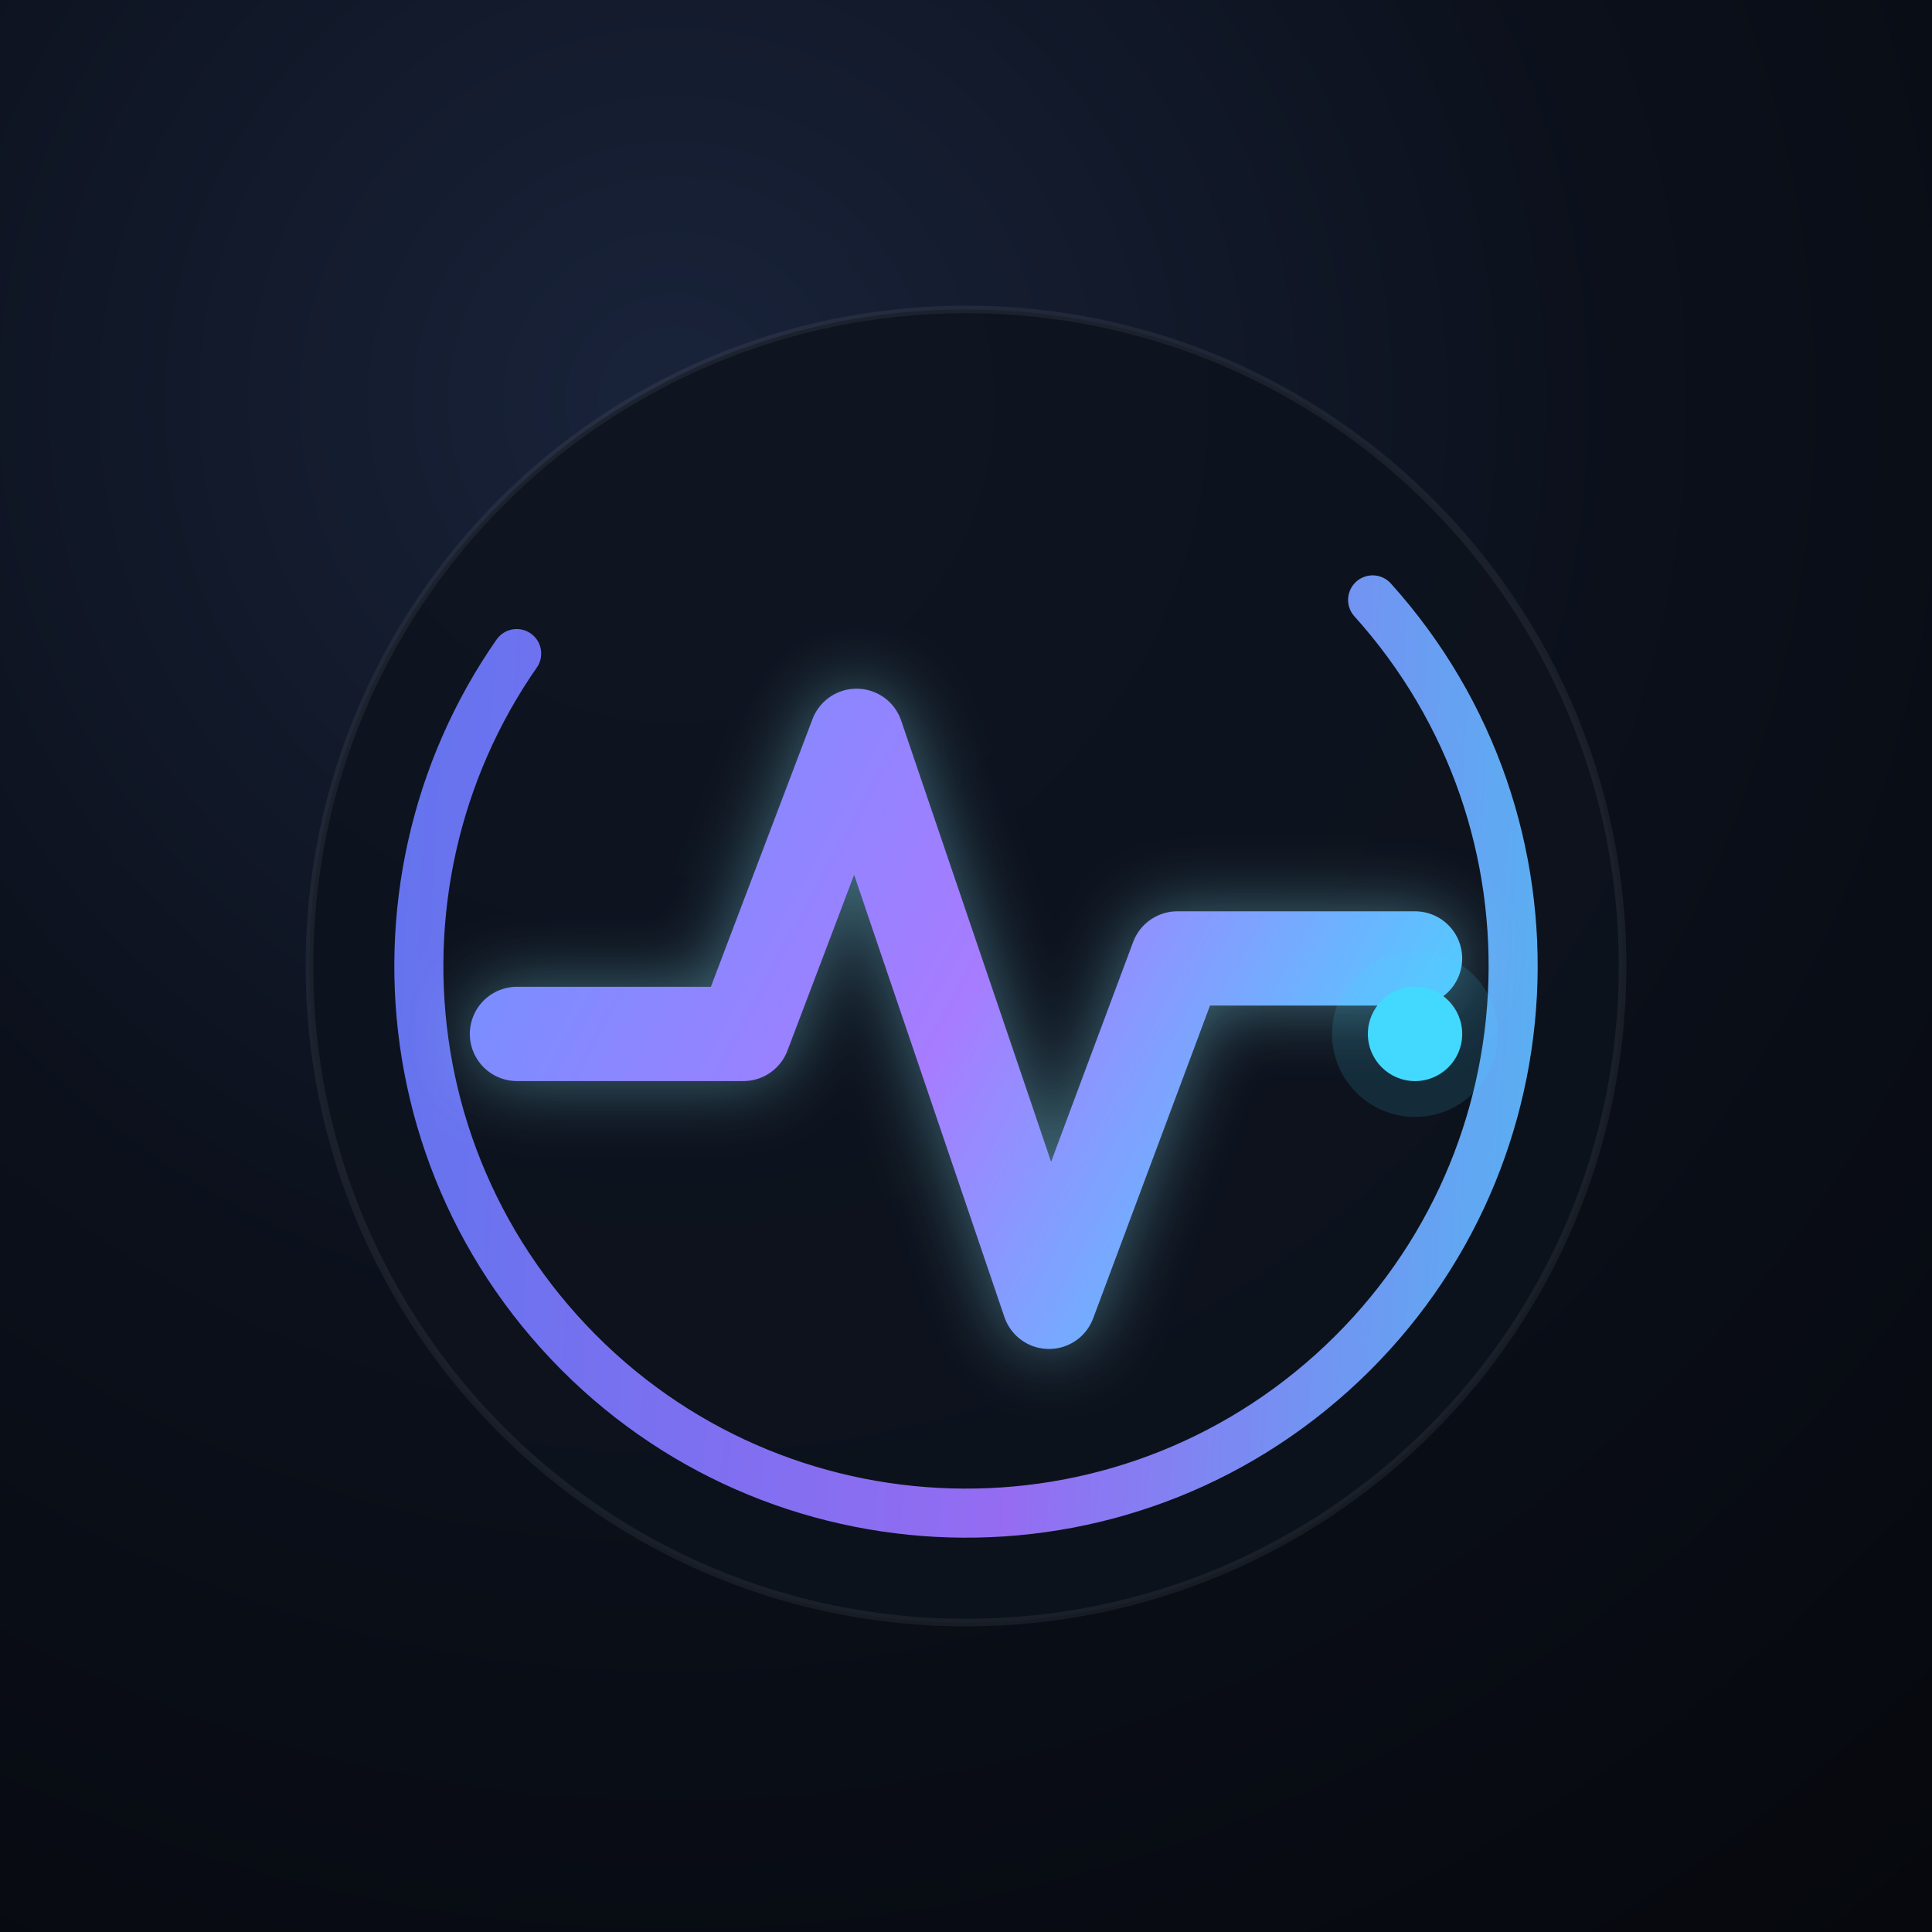
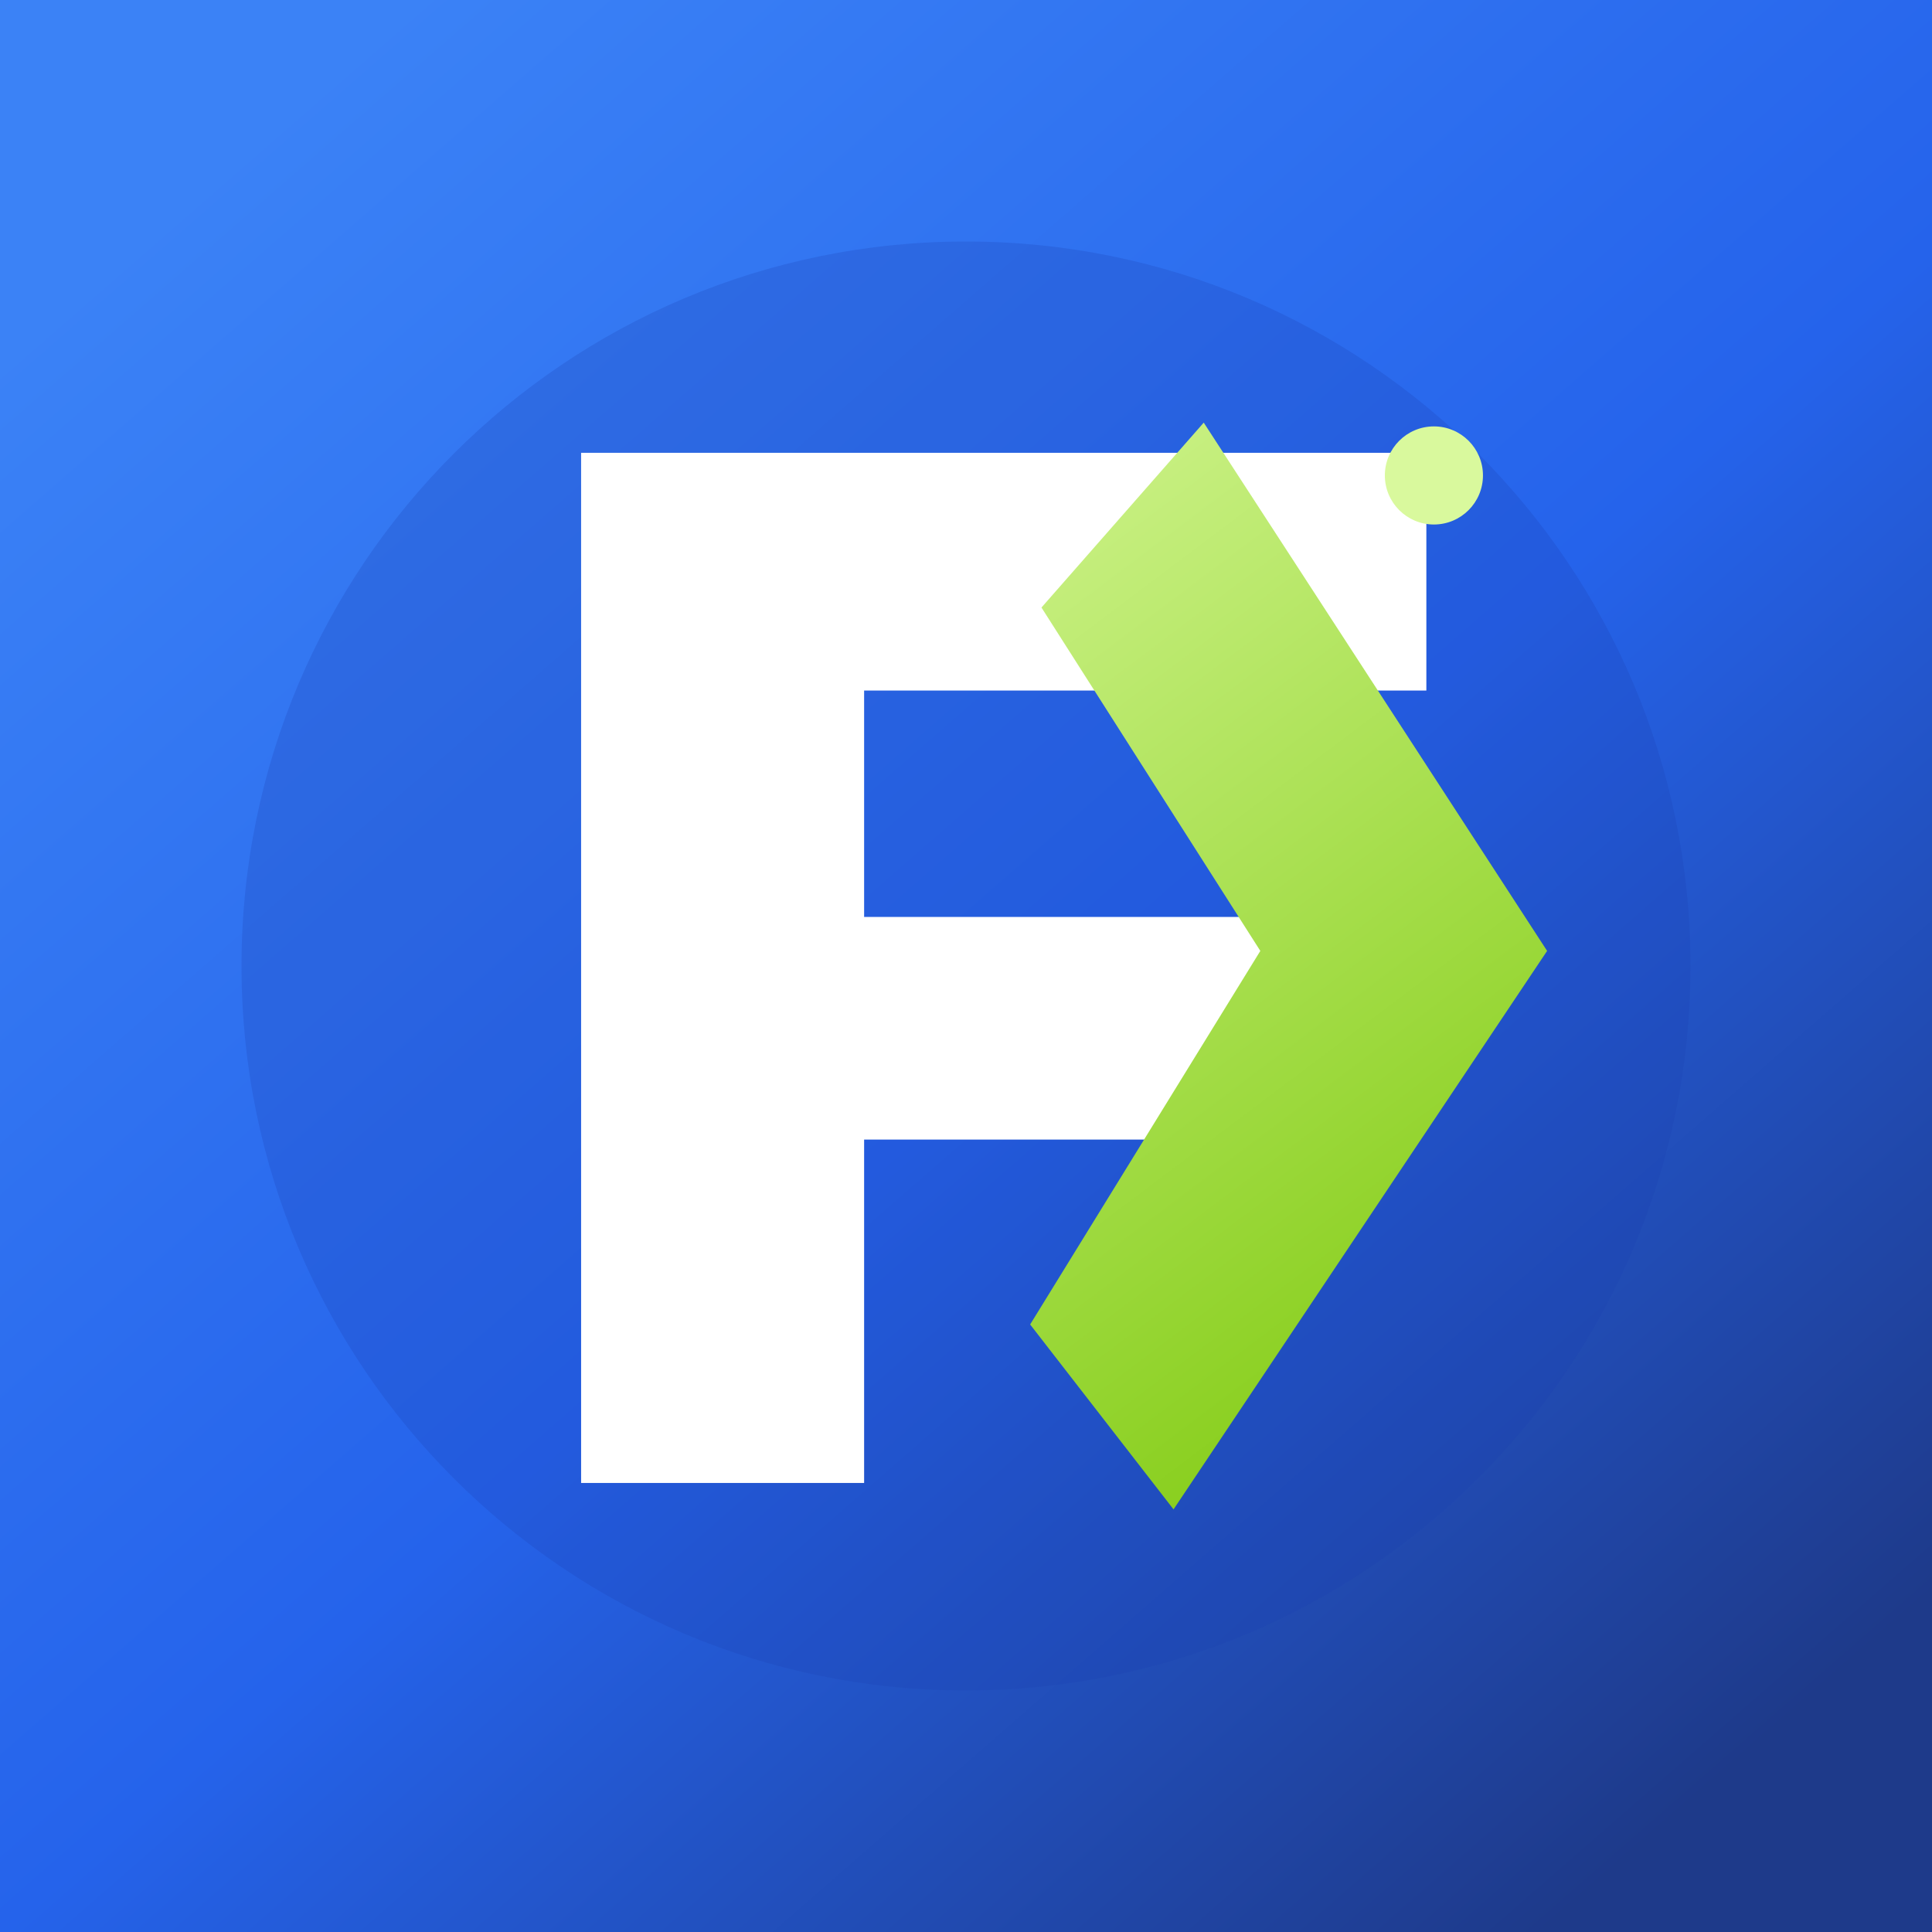
<svg xmlns="http://www.w3.org/2000/svg" viewBox="0 0 512 512" role="img" aria-labelledby="title description">
  <defs>
-     <radialGradient id="background" cx="0" cy="0" r="1" gradientTransform="translate(176 104) rotate(51) scale(534)" gradientUnits="userSpaceOnUse">
-       <stop stop-color="#19233a" />
-       <stop offset="0.48" stop-color="#0b101b" />
-       <stop offset="1" stop-color="#06080d" />
-     </radialGradient>
-     <linearGradient id="ring" x1="117" y1="112" x2="409" y2="404" gradientUnits="userSpaceOnUse">
-       <stop stop-color="#5b7cfa" />
-       <stop offset="0.53" stop-color="#9d72ff" />
-       <stop offset="1" stop-color="#43d9ff" />
+     <linearGradient id="forge-blue" x1="64" y1="38" x2="448" y2="478" gradientUnits="userSpaceOnUse">
+       <stop stop-color="#3B82F6" />
+       <stop offset=".54" stop-color="#2563EB" />
+       <stop offset="1" stop-color="#1E3A8A" />
    </linearGradient>
-     <linearGradient id="pulse" x1="137" y1="196" x2="377" y2="327" gradientUnits="userSpaceOnUse">
-       <stop stop-color="#7191ff" />
-       <stop offset="0.5" stop-color="#a77cff" />
-       <stop offset="1" stop-color="#43d9ff" />
+     <linearGradient id="forge-energy" x1="182" y1="127" x2="374" y2="382" gradientUnits="userSpaceOnUse">
+       <stop stop-color="#D9F99D" />
+       <stop offset="1" stop-color="#84CC16" />
    </linearGradient>
-     <filter id="glow" x="-40%" y="-40%" width="180%" height="180%">
-       <feGaussianBlur stdDeviation="9" result="blur" />
-       <feComposite in="blur" in2="SourceGraphic" operator="out" result="halo" />
-       <feColorMatrix in="halo" values="0 0 0 0 0.263 0 0 0 0 0.851 0 0 0 0 1 0 0 0 .4 0" />
-       <feMerge>
-         <feMergeNode />
-         <feMergeNode in="SourceGraphic" />
-       </feMerge>
-     </filter>
  </defs>
-   <rect width="512" height="512" fill="url(#background)" />
-   <circle cx="256" cy="256" r="174" fill="#0d131d" fill-opacity=".86" stroke="#fff" stroke-opacity=".06" stroke-width="2" />
-   <circle cx="256" cy="256" r="145" fill="none" stroke="url(#ring)" stroke-width="13" stroke-linecap="round" stroke-dasharray="650 265" transform="rotate(-42 256 256)" opacity=".94" />
-   <path d="M137 274h60l30-79 51 150 34-91h63" fill="none" stroke="url(#pulse)" stroke-width="25" stroke-linecap="round" stroke-linejoin="round" filter="url(#glow)" />
-   <circle cx="375" cy="274" r="12.5" fill="#43d9ff" />
-   <circle cx="375" cy="274" r="22" fill="#43d9ff" opacity=".13" />
+   <rect width="512" height="512" fill="url(#forge-blue)" />
+   <circle cx="256" cy="256" r="192" fill="#1E40AF" fill-opacity=".23" />
+   <path d="M154 120h224v63H229v60h125v59H229v91h-75V120Z" fill="#fff" />
+   <path d="m319 112 91 140-99 148-38-49 61-99-58-91 43-49Z" fill="url(#forge-energy)" />
+   <circle cx="380" cy="126" r="13" fill="#D9F99D" />
</svg>
